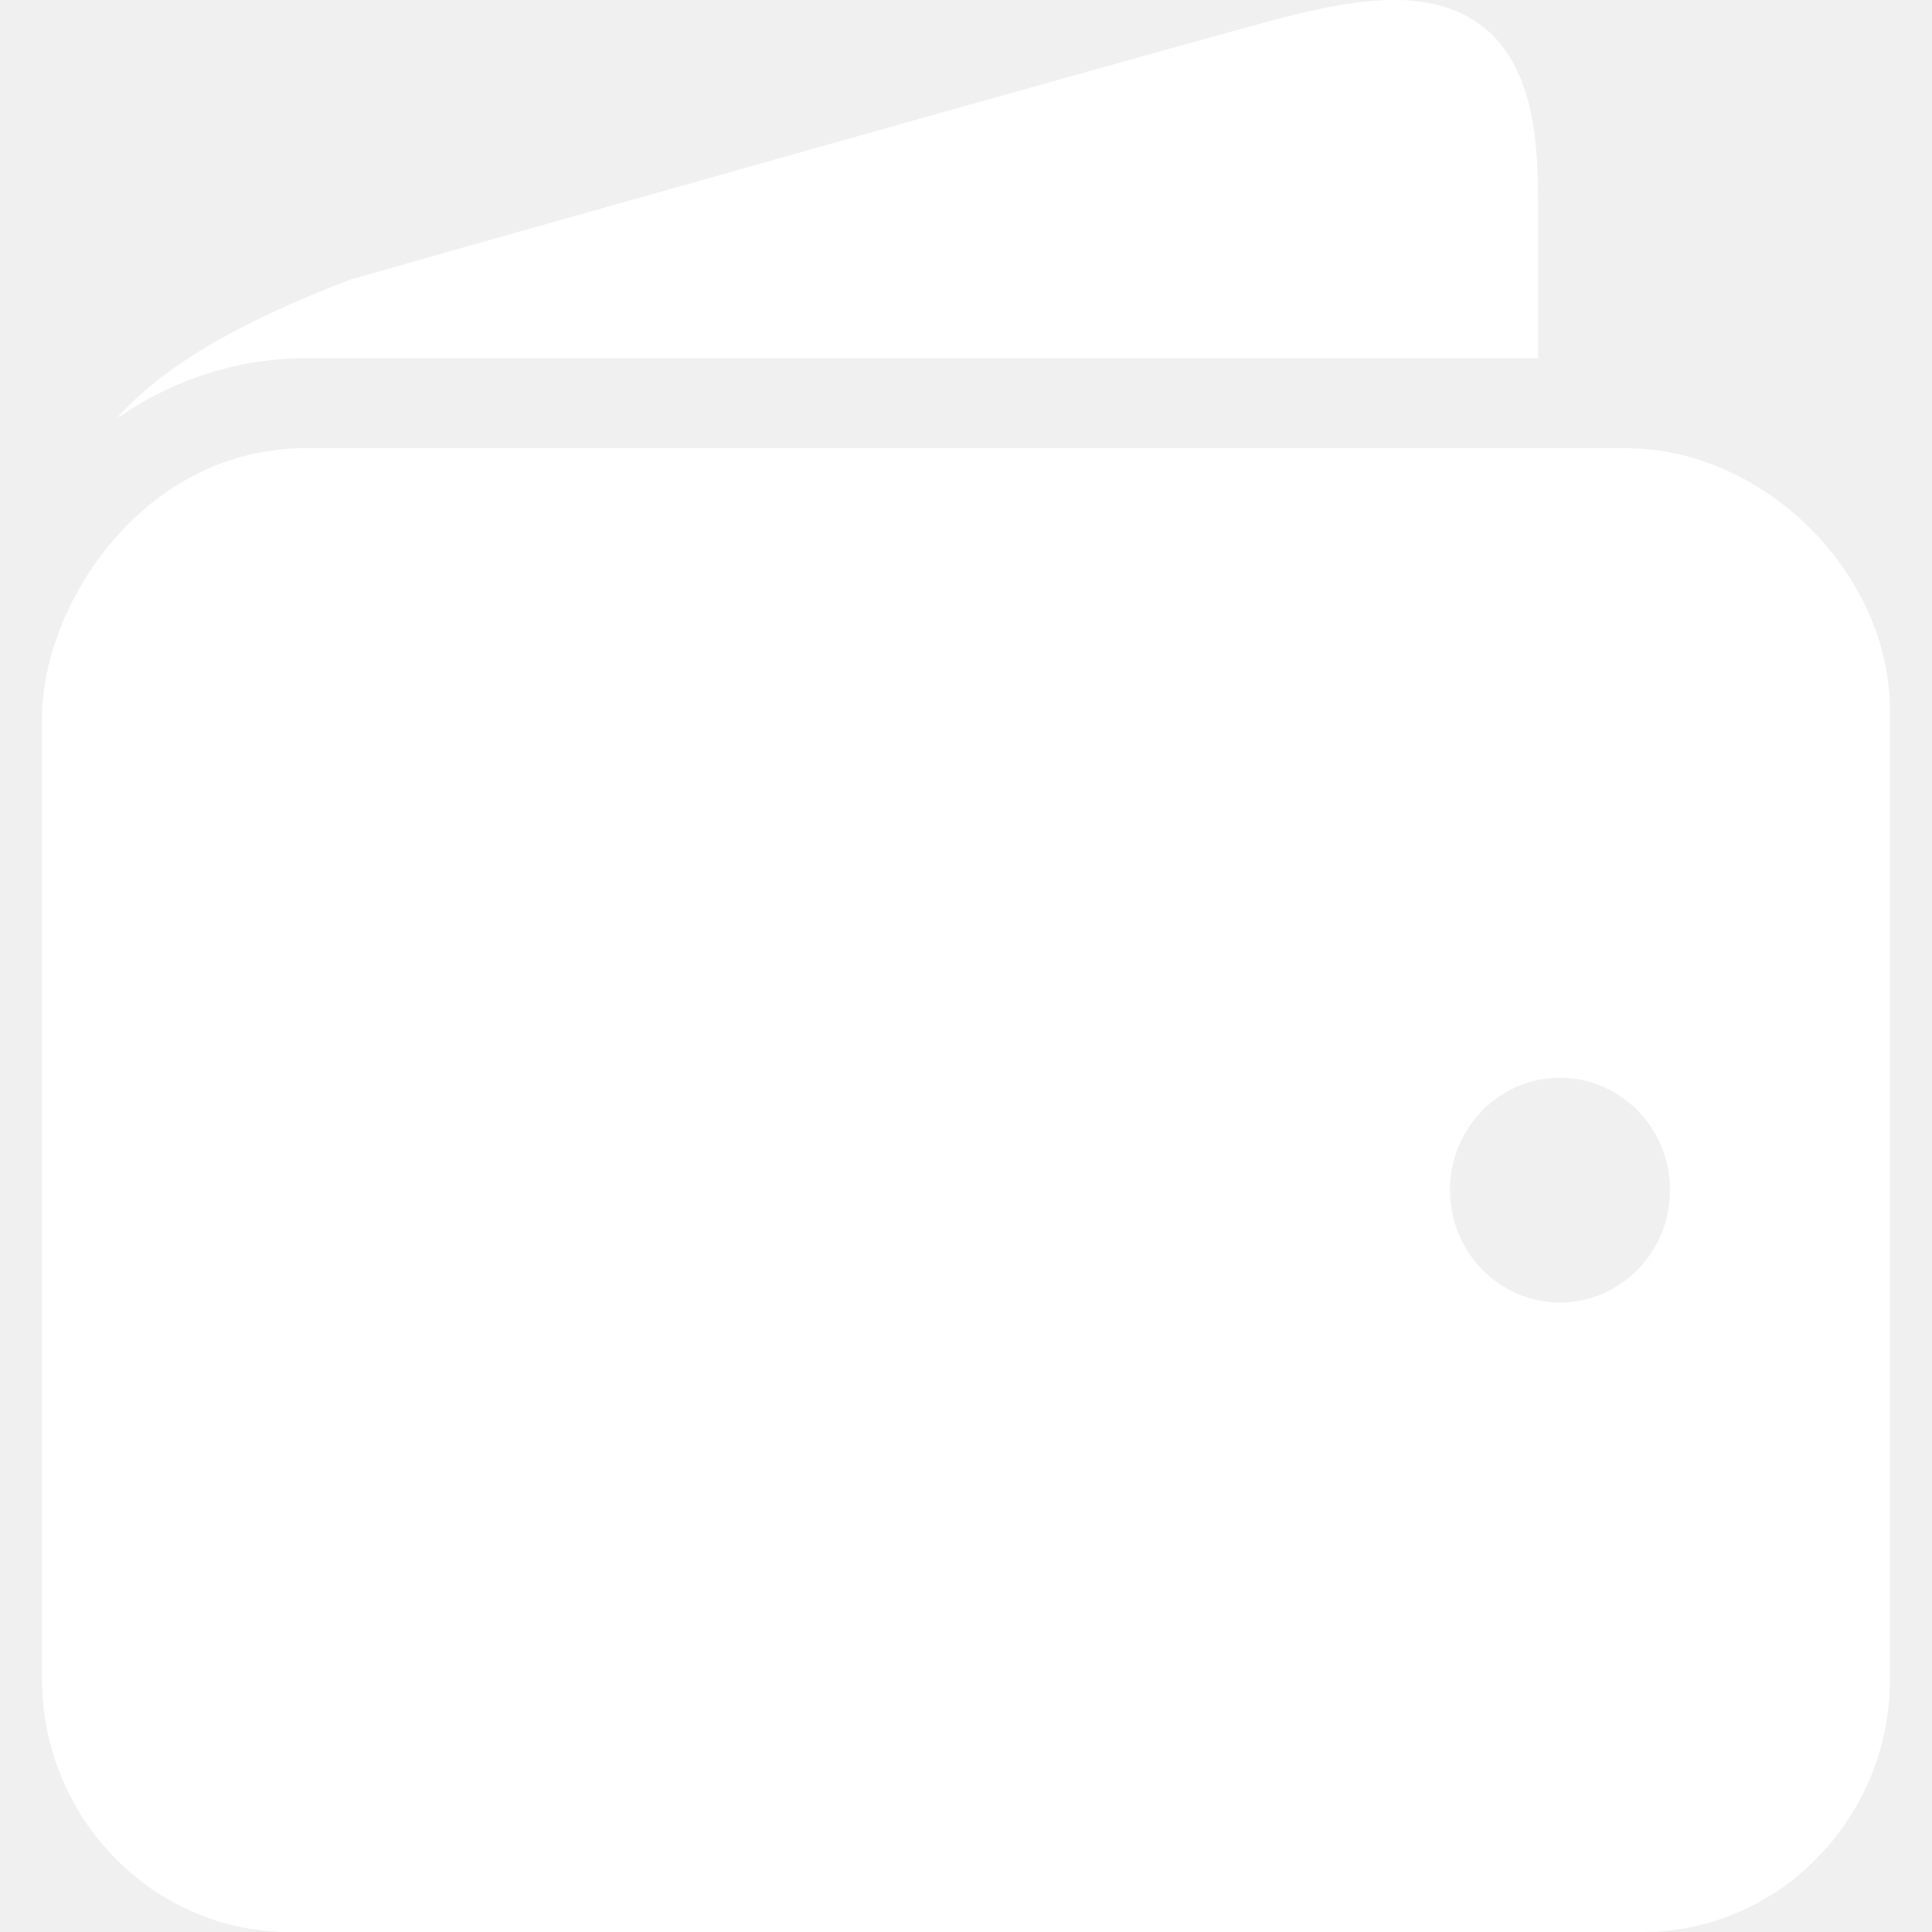
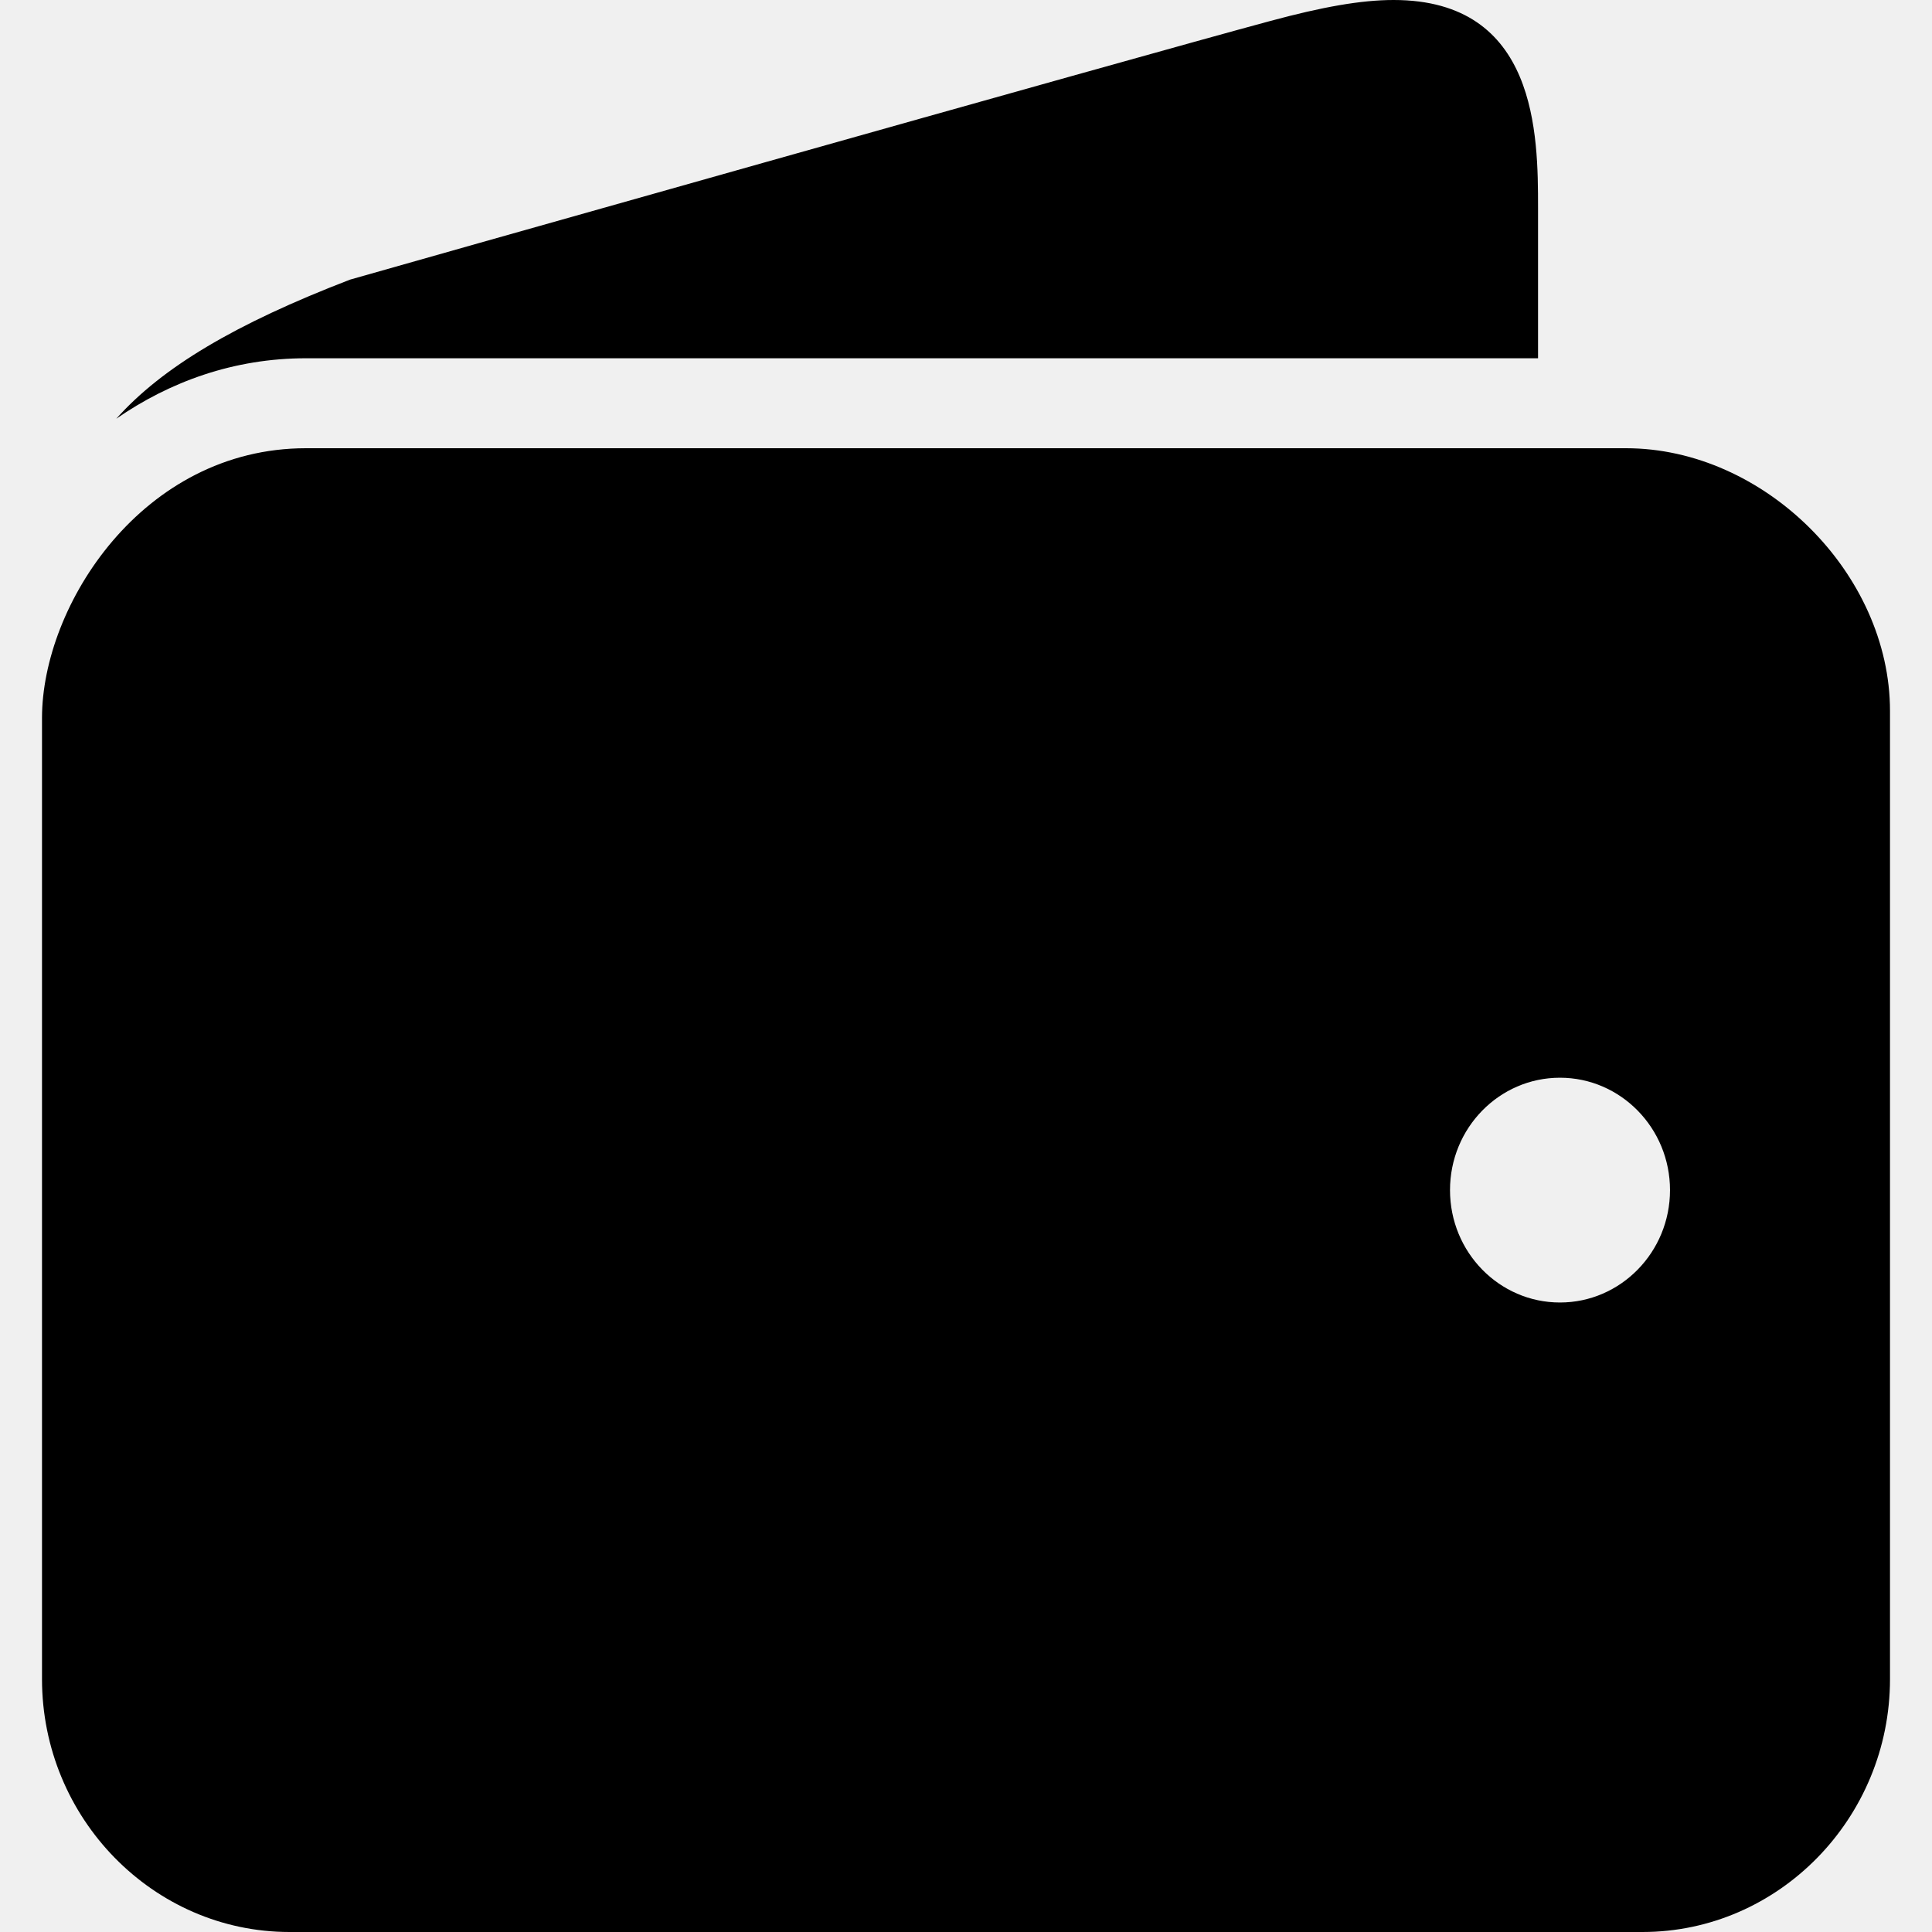
<svg xmlns="http://www.w3.org/2000/svg" width="30px" height="30px" viewBox="0 0 22 23" version="1.1">
-   <g id="STATS-2018" stroke="none" stroke-width="1" fill="none" fill-rule="evenodd">
-     <g id="account-icons" transform="translate(-63, -292)" fill="#FFFFFF" fill-rule="nonzero">
+   <g id="STATS-2018" stroke="none" stroke-width="1" fill="currentColor" fill-rule="evenodd">
+     <g id="account-icons" transform="translate(-63, -292)" fill-rule="nonzero">
      <path d="M79.091,292 C78.703,292 78.243,292.082 77.618,292.251 C76.041,292.675 66.804,295.288 66.667,295.329 C65.295,295.857 64.428,296.375 63.884,296.985 C64.521,296.544 65.284,296.265 66.143,296.265 L80.81,296.265 L80.81,294.476 C80.81,293.61 80.804,292 79.091,292 Z M66.143,297.336 C64.196,297.336 63,299.207 63,300.548 L63,311.989 C63,313.646 64.325,315 65.946,315 L82.054,315 C83.675,315 85,313.646 85,311.989 L85,300.464 C85,298.827 83.502,297.336 81.857,297.336 L66.143,297.336 Z M81.071,304.83 C81.793,304.83 82.381,305.429 82.381,306.168 C82.381,306.907 81.793,307.506 81.071,307.506 C80.348,307.506 79.762,306.907 79.762,306.168 C79.762,305.429 80.348,304.83 81.071,304.83 Z" id="General_account_ic" />
    </g>
  </g>
</svg>
